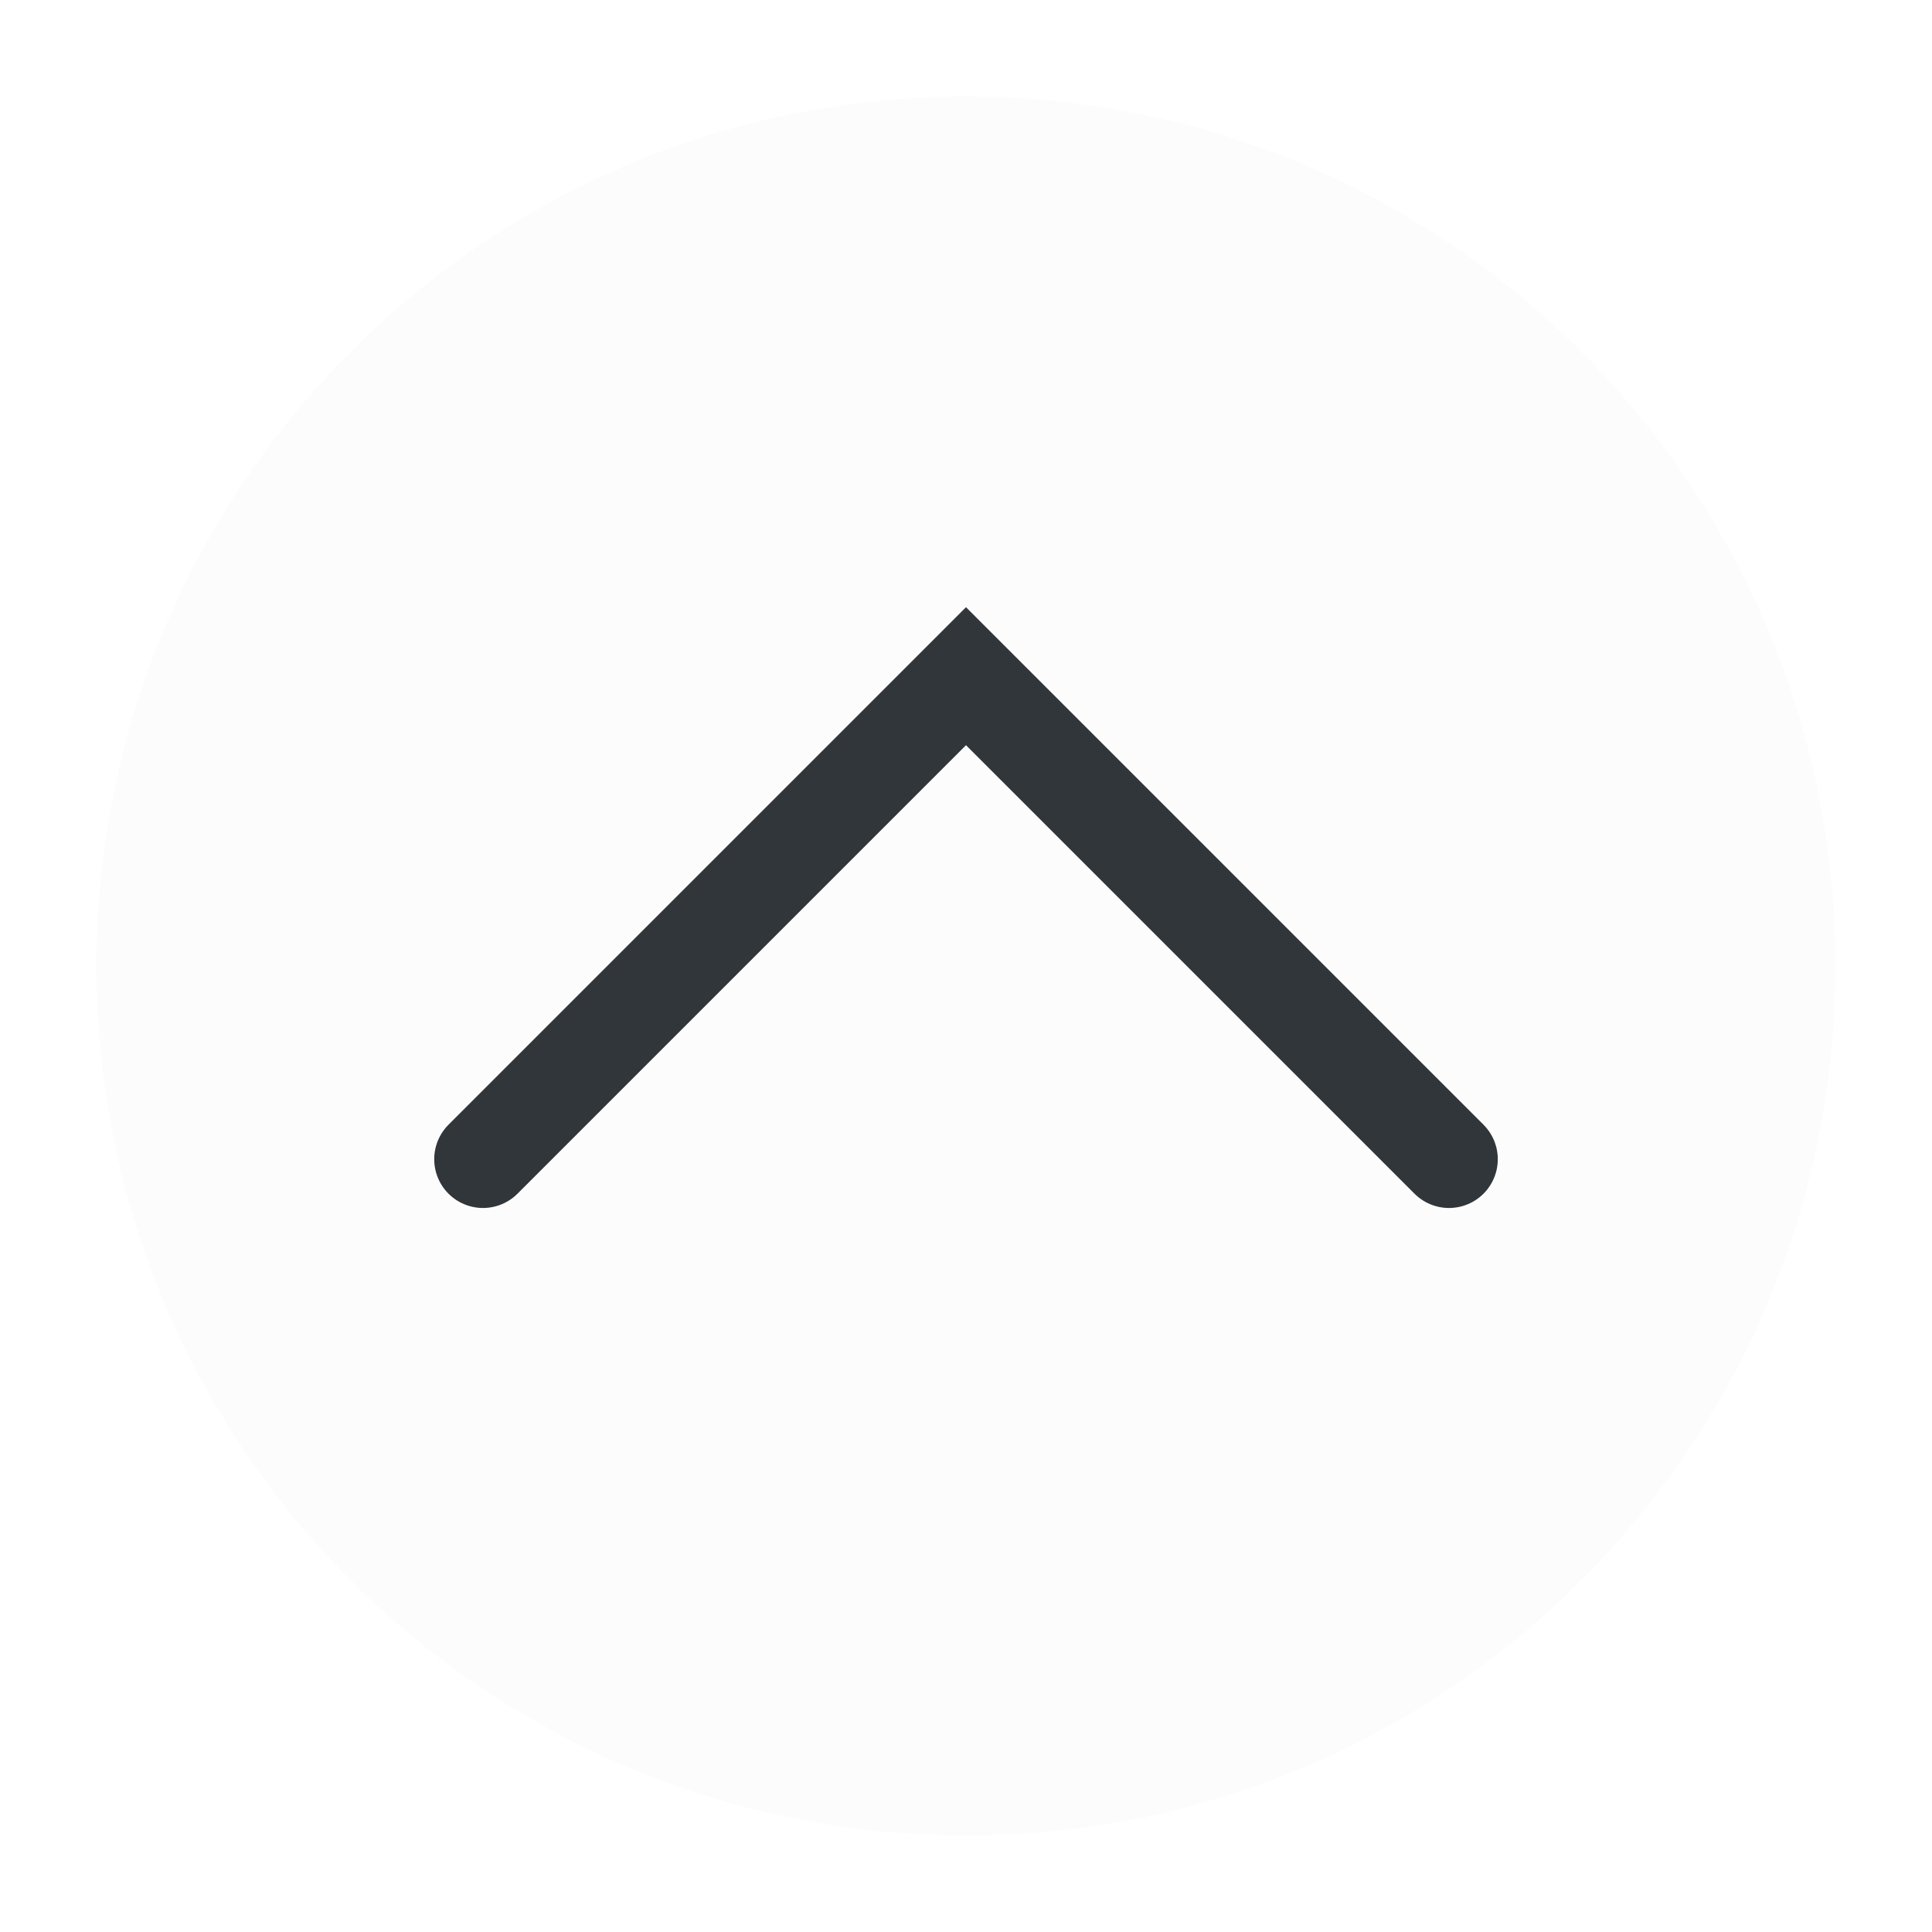
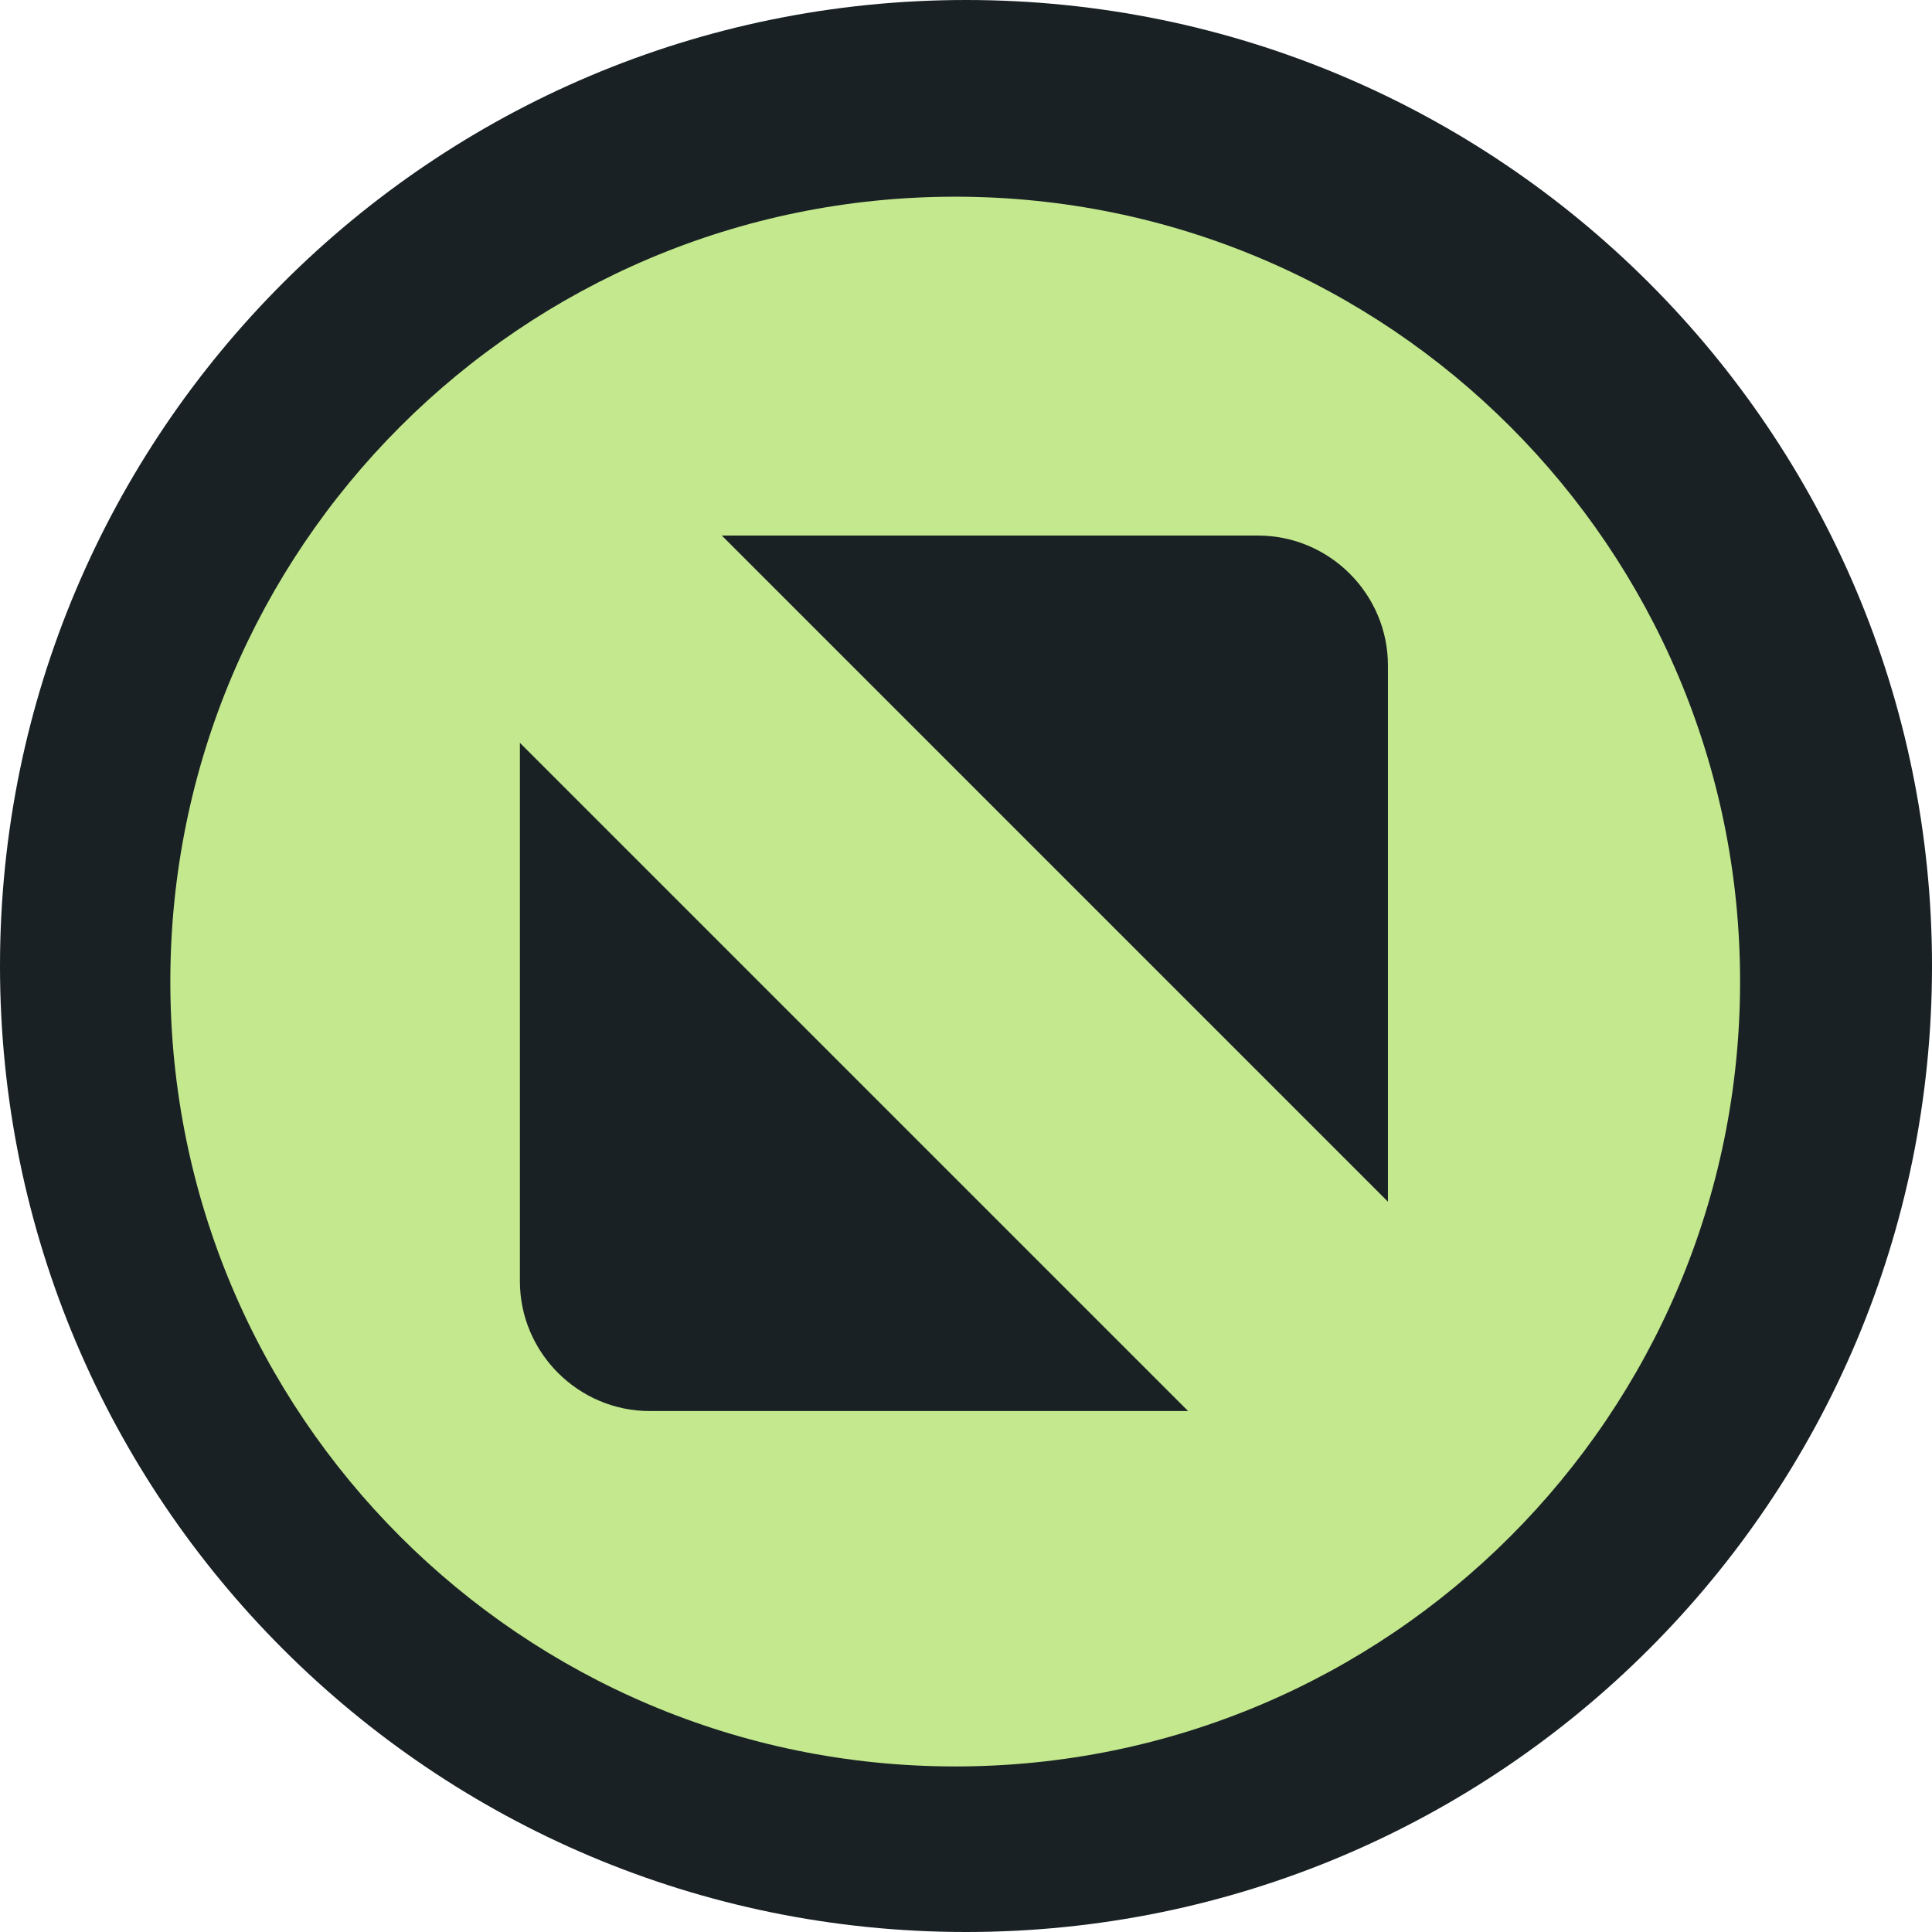
<svg xmlns="http://www.w3.org/2000/svg" viewBox="0 0 50 50" version="1.2" baseProfile="tiny">
  <defs>
</defs>
  <g fill="none" stroke="black" stroke-width="1" fill-rule="evenodd" stroke-linecap="square" stroke-linejoin="bevel">
-     <g fill="#fcfcfc" fill-opacity="1" stroke="none" transform="matrix(2.5,0,0,2.5,2.5,2.5)" font-family="Noto Sans" font-size="10" font-weight="400" font-style="normal">
-       <circle cx="9" cy="9" r="9" />
+     <g fill="#192124" fill-opacity="1" stroke="none" transform="matrix(0.0548323,0,0,-0.0548323,-8.04361,49.8508)" font-family="Noto Sans" font-size="10" font-weight="400" font-style="normal">
+       <path vector-effect="none" fill-rule="evenodd" d="M602.635,-2.721 C854.437,-2.721 1058.57,201.409 1058.57,453.214 C1058.57,705.021 854.437,909.15 602.635,909.15 C350.825,909.15 146.695,705.021 146.695,453.214 C146.695,201.409 350.825,-2.721 602.635,-2.721 " />
    </g>
-     <g fill="none" stroke="#31363b" stroke-opacity="1" stroke-width="1.01" stroke-linecap="round" stroke-linejoin="miter" stroke-miterlimit="2" transform="matrix(2.5,0,0,2.5,2.5,2.5)" font-family="Noto Sans" font-size="10" font-weight="400" font-style="normal">
-       <polyline fill="none" vector-effect="none" points="4,11 9,6 14,11 " />
+     <g fill="#c3e88d" fill-opacity="1" stroke="none" transform="matrix(0.0548323,0,0,-0.0548323,-8.04361,49.8508)" font-family="Noto Sans" font-size="10" font-weight="400" font-style="normal">
+       <path vector-effect="none" fill-rule="evenodd" d="M597.538,75.416 C802.13,75.416 967.984,241.274 967.984,445.865 C967.984,650.458 802.129,816.312 597.538,816.312 C392.943,816.312 227.088,650.458 227.088,445.865 C227.088,241.274 392.943,75.416 597.538,75.416 " />
+     </g>
+     <g fill="#192124" fill-opacity="1" stroke="none" transform="matrix(0.0548323,0,0,-0.0548323,-8.04361,49.8508)" font-family="Noto Sans" font-size="10" font-weight="400" font-style="normal">
+       <path vector-effect="none" fill-rule="evenodd" d="M487.391,656.368 L740.496,656.368 C774.198,656.368 801.775,628.791 801.775,595.086 L801.775,341.983 L487.391,656.368 M707.46,243.166 L453.357,243.166 C419.651,243.166 392.077,270.74 392.077,304.445 L392.077,558.549 L707.46,243.166" />
    </g>
    <g fill="none" stroke="#000000" stroke-opacity="1" stroke-width="1" stroke-linecap="square" stroke-linejoin="bevel" transform="matrix(1,0,0,1,0,0)" font-family="Noto Sans" font-size="10" font-weight="400" font-style="normal">
</g>
  </g>
</svg>
